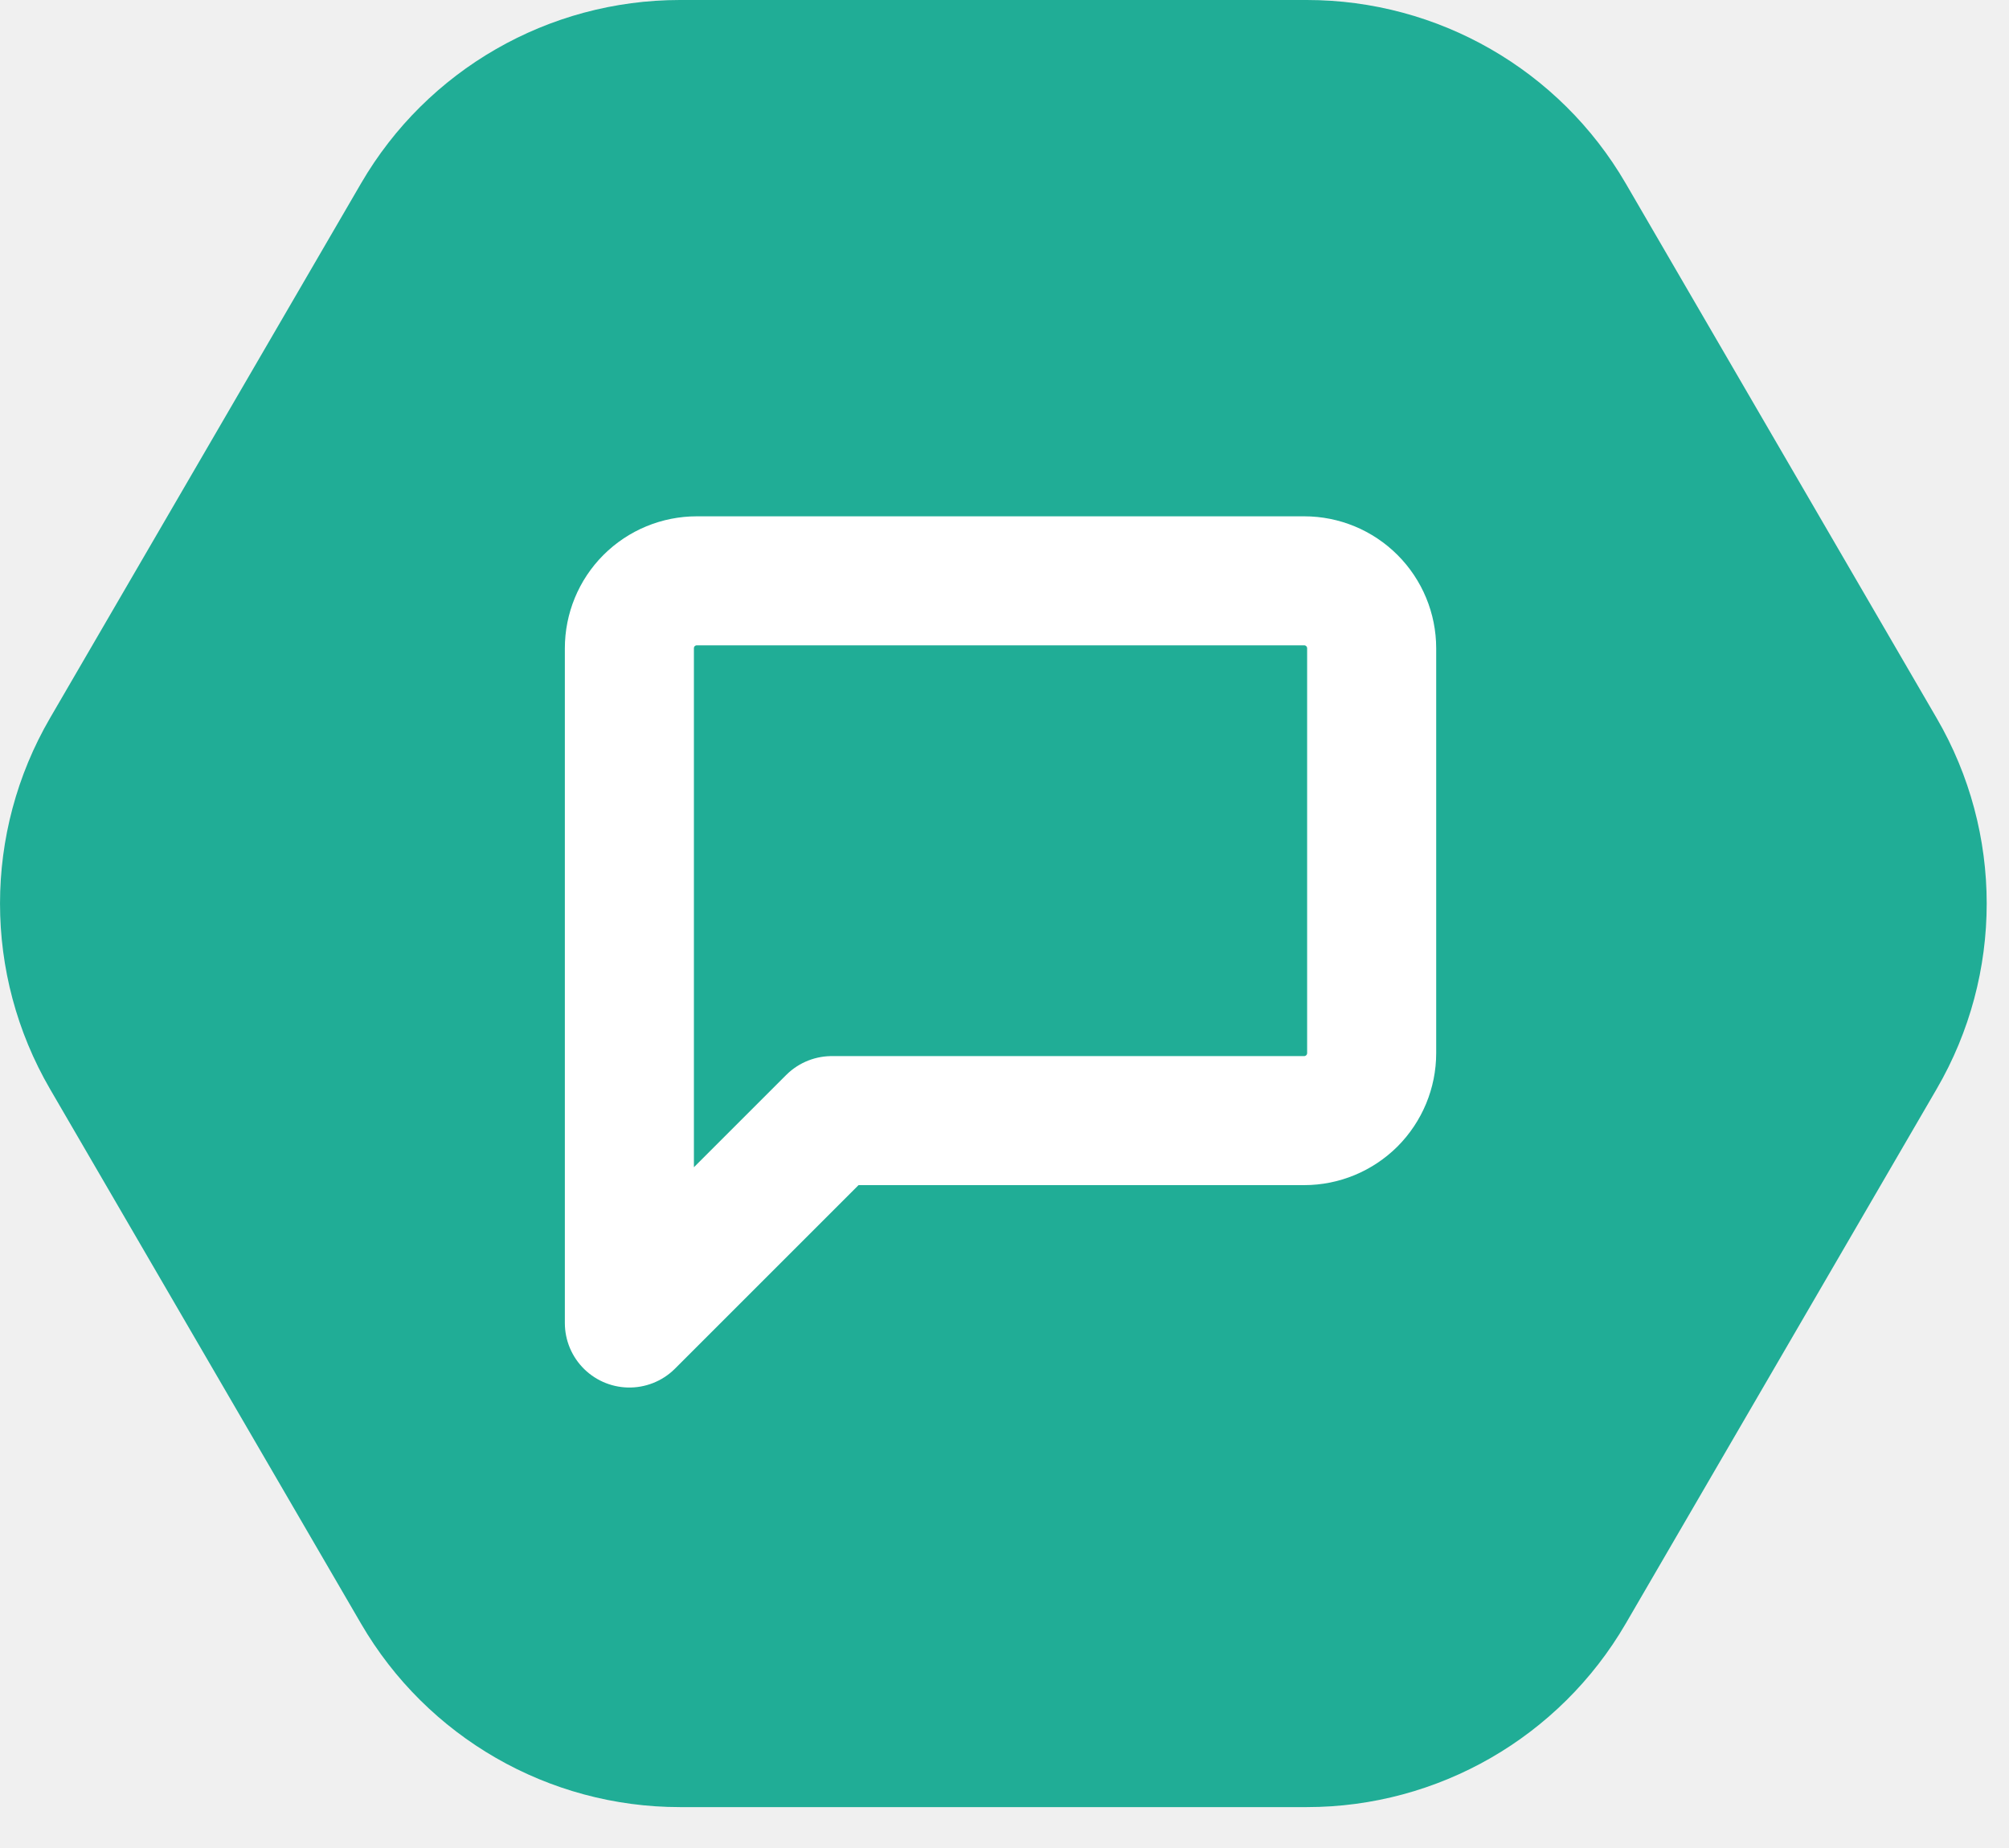
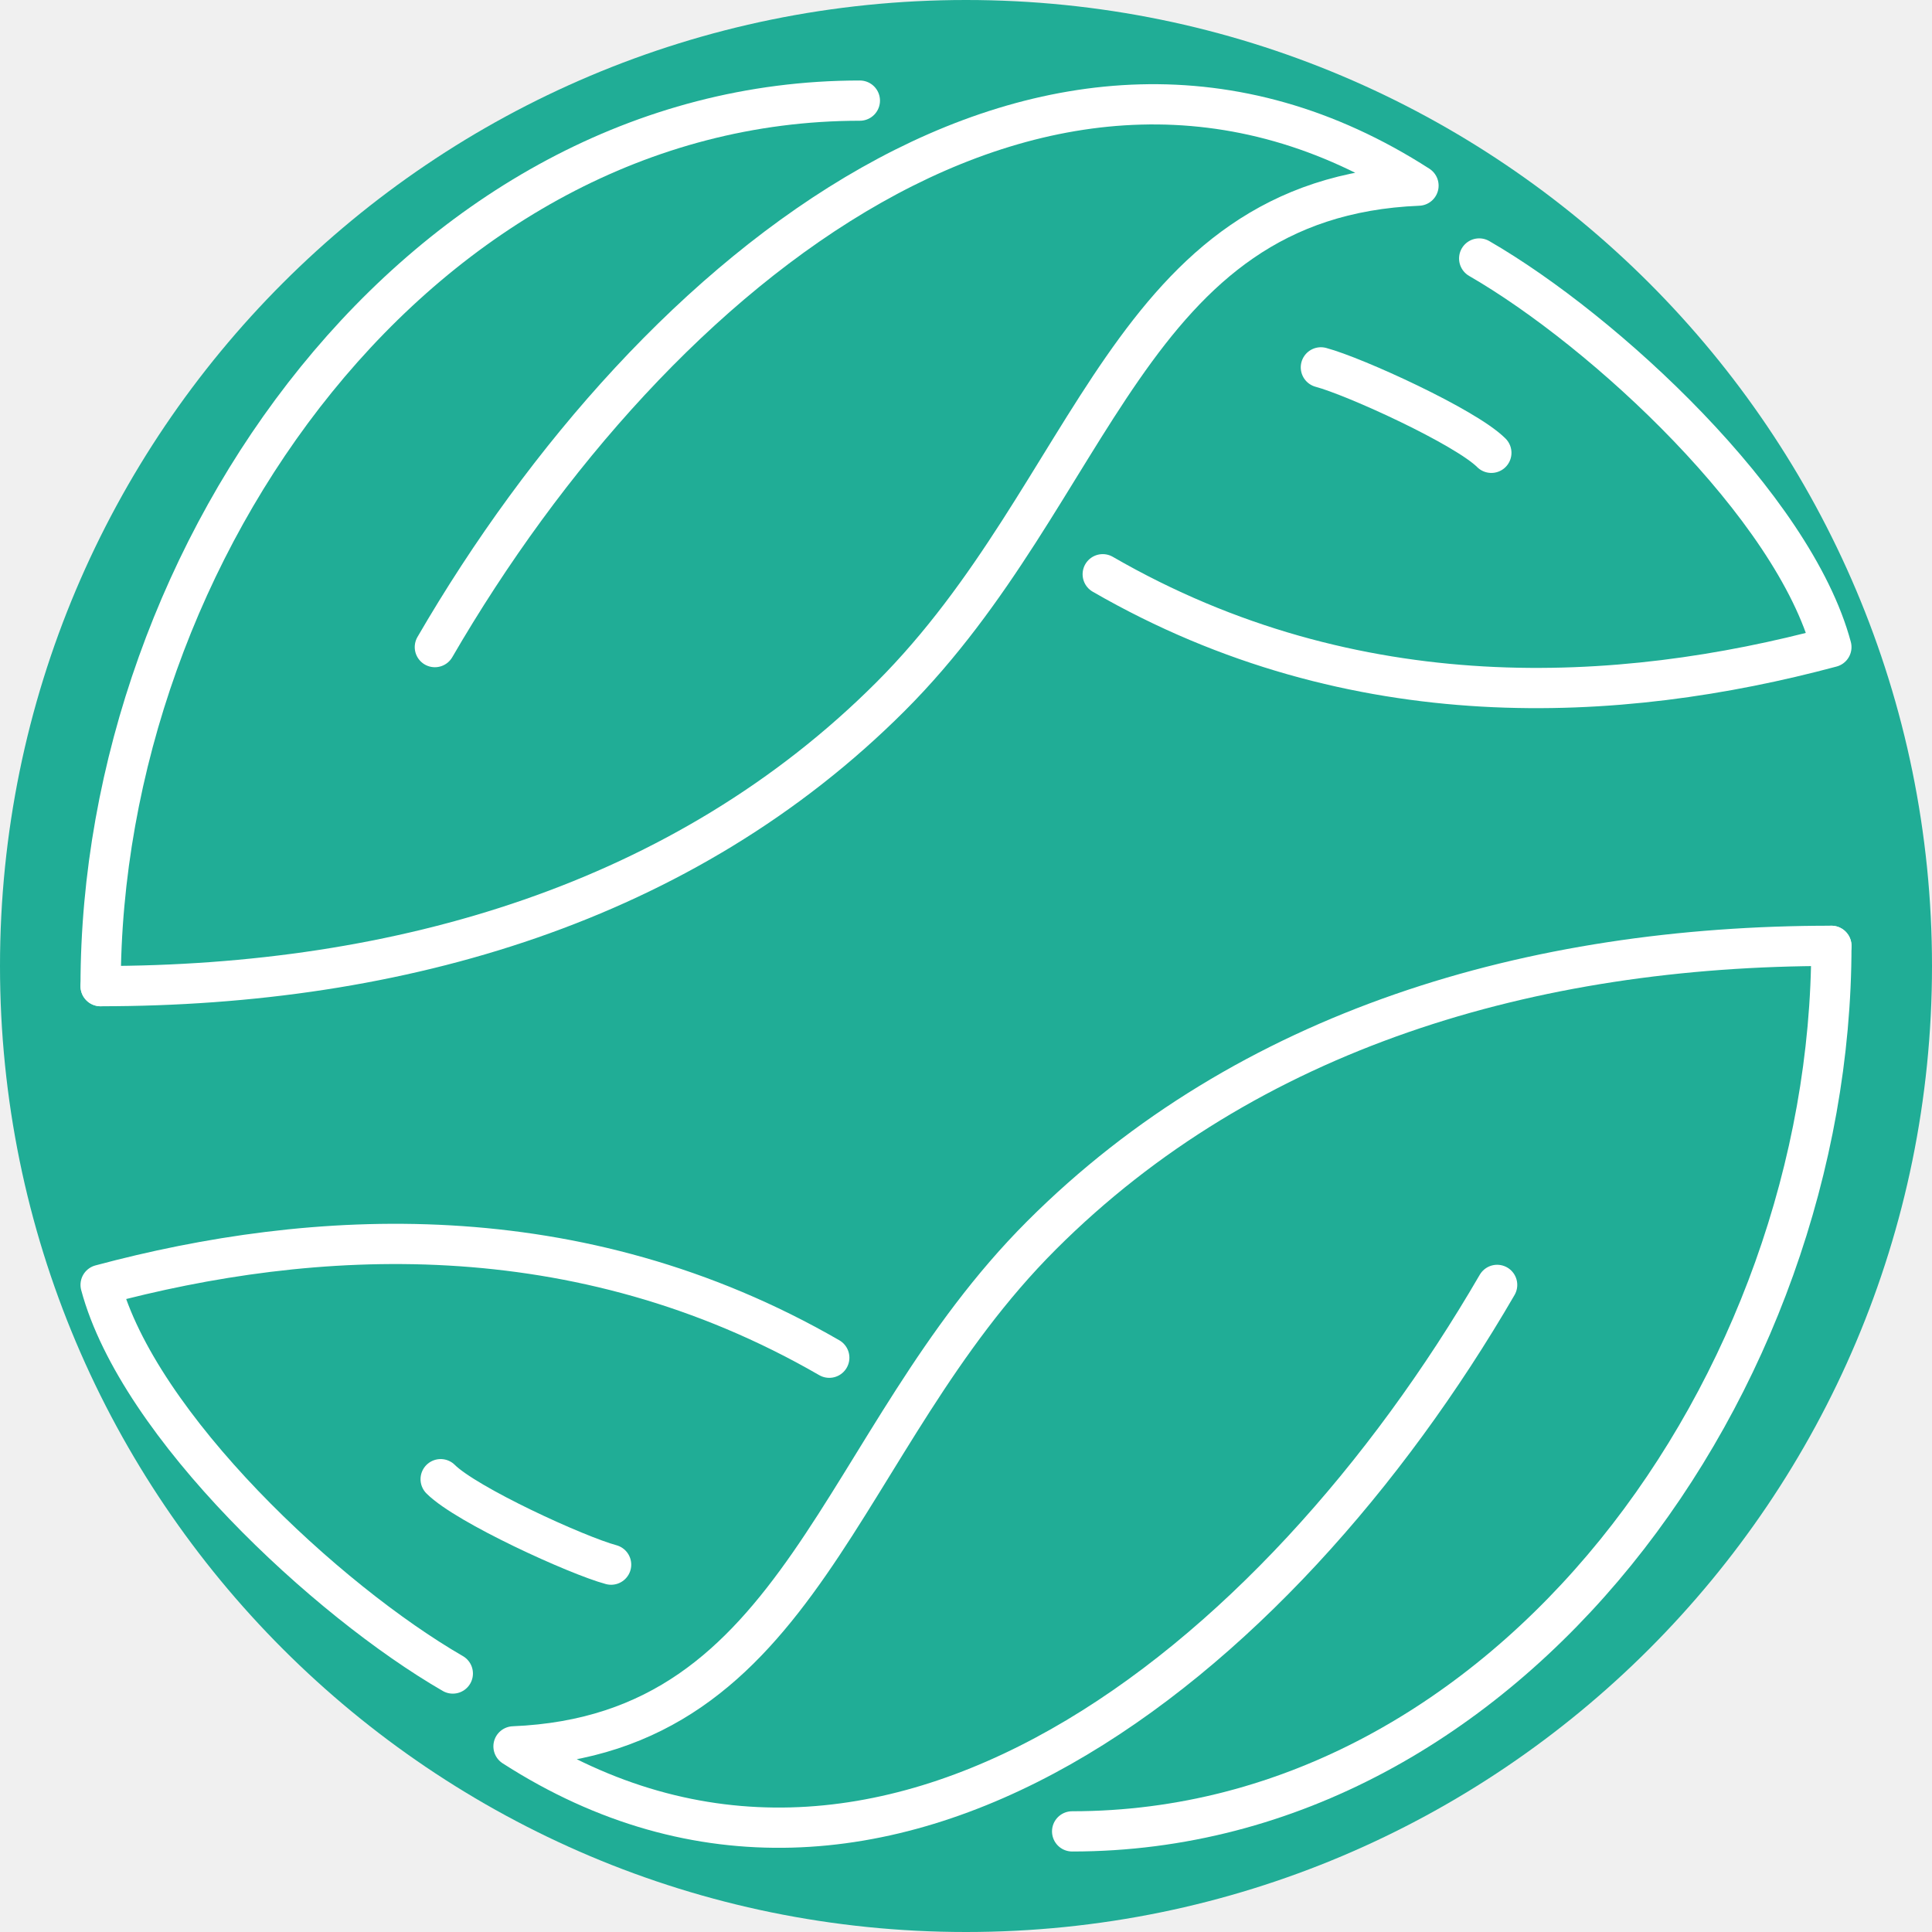
- <svg xmlns="http://www.w3.org/2000/svg" width="25" height="23" viewBox="0 0 25 23" fill="none">
-   <path d="M16.262 0C17.896 0 19.408 0.869 20.23 2.282L24.1 8.938C24.93 10.364 24.93 12.126 24.1 13.553L20.23 20.208C19.408 21.621 17.896 22.491 16.262 22.491H8.461C6.826 22.491 5.315 21.621 4.493 20.208L0.622 13.553C-0.207 12.126 -0.207 10.364 0.622 8.938L4.493 2.282C5.315 0.869 6.826 0 8.461 0H16.262Z" fill="#20AD96" />
-   <path d="M7.832 16.466L10.351 13.947H16.229C16.452 13.947 16.665 13.858 16.823 13.701C16.98 13.543 17.069 13.33 17.069 13.107V8.069C17.069 7.846 16.98 7.632 16.823 7.475C16.665 7.317 16.452 7.229 16.229 7.229H8.671C8.449 7.229 8.235 7.317 8.077 7.475C7.92 7.632 7.832 7.846 7.832 8.069V16.466Z" stroke="white" stroke-width="1.606" stroke-linecap="round" stroke-linejoin="round" />
+ <svg xmlns="http://www.w3.org/2000/svg" width="48" height="48" viewBox="0 0 48 48" fill="none">
+   <rect width="48" height="48" rx="24" fill="#20AD96" />
+   <path d="M2.5 24.5C9.942 24.5 17.003 22.429 22.125 17.307C27.245 12.187 28.002 4.908 35.242 4.612C26.104 -1.265 16.286 6.632 10.804 16.077" stroke="white" stroke-linecap="round" stroke-linejoin="round" />
+   <path d="M21.363 2.5C10.506 2.5 2.5 13.64 2.5 24.501M36.75 6.422C39.88 8.23 44.563 12.579 45.5 16.077C40.253 17.483 33.663 17.885 27.397 14.267" stroke="white" stroke-linecap="round" stroke-linejoin="round" />
+   <path d="M32.817 9.127C33.663 9.353 36.412 10.609 37.052 11.25M45.5 23.499C38.059 23.499 30.997 25.571 25.876 30.692C20.754 35.813 19.999 43.092 12.758 43.388C21.897 49.265 31.714 41.368 37.196 31.923" stroke="white" stroke-linecap="round" stroke-linejoin="round" />
+   <path d="M26.637 45.5C37.494 45.5 45.5 34.36 45.5 23.499M11.25 41.578C8.12 39.77 3.437 35.42 2.5 31.922C7.747 30.516 14.337 30.114 20.603 33.732" stroke="white" stroke-linecap="round" stroke-linejoin="round" />
+   <path d="M15.183 38.873C14.337 38.646 11.588 37.391 10.948 36.75" stroke="white" stroke-linecap="round" stroke-linejoin="round" />
</svg>
